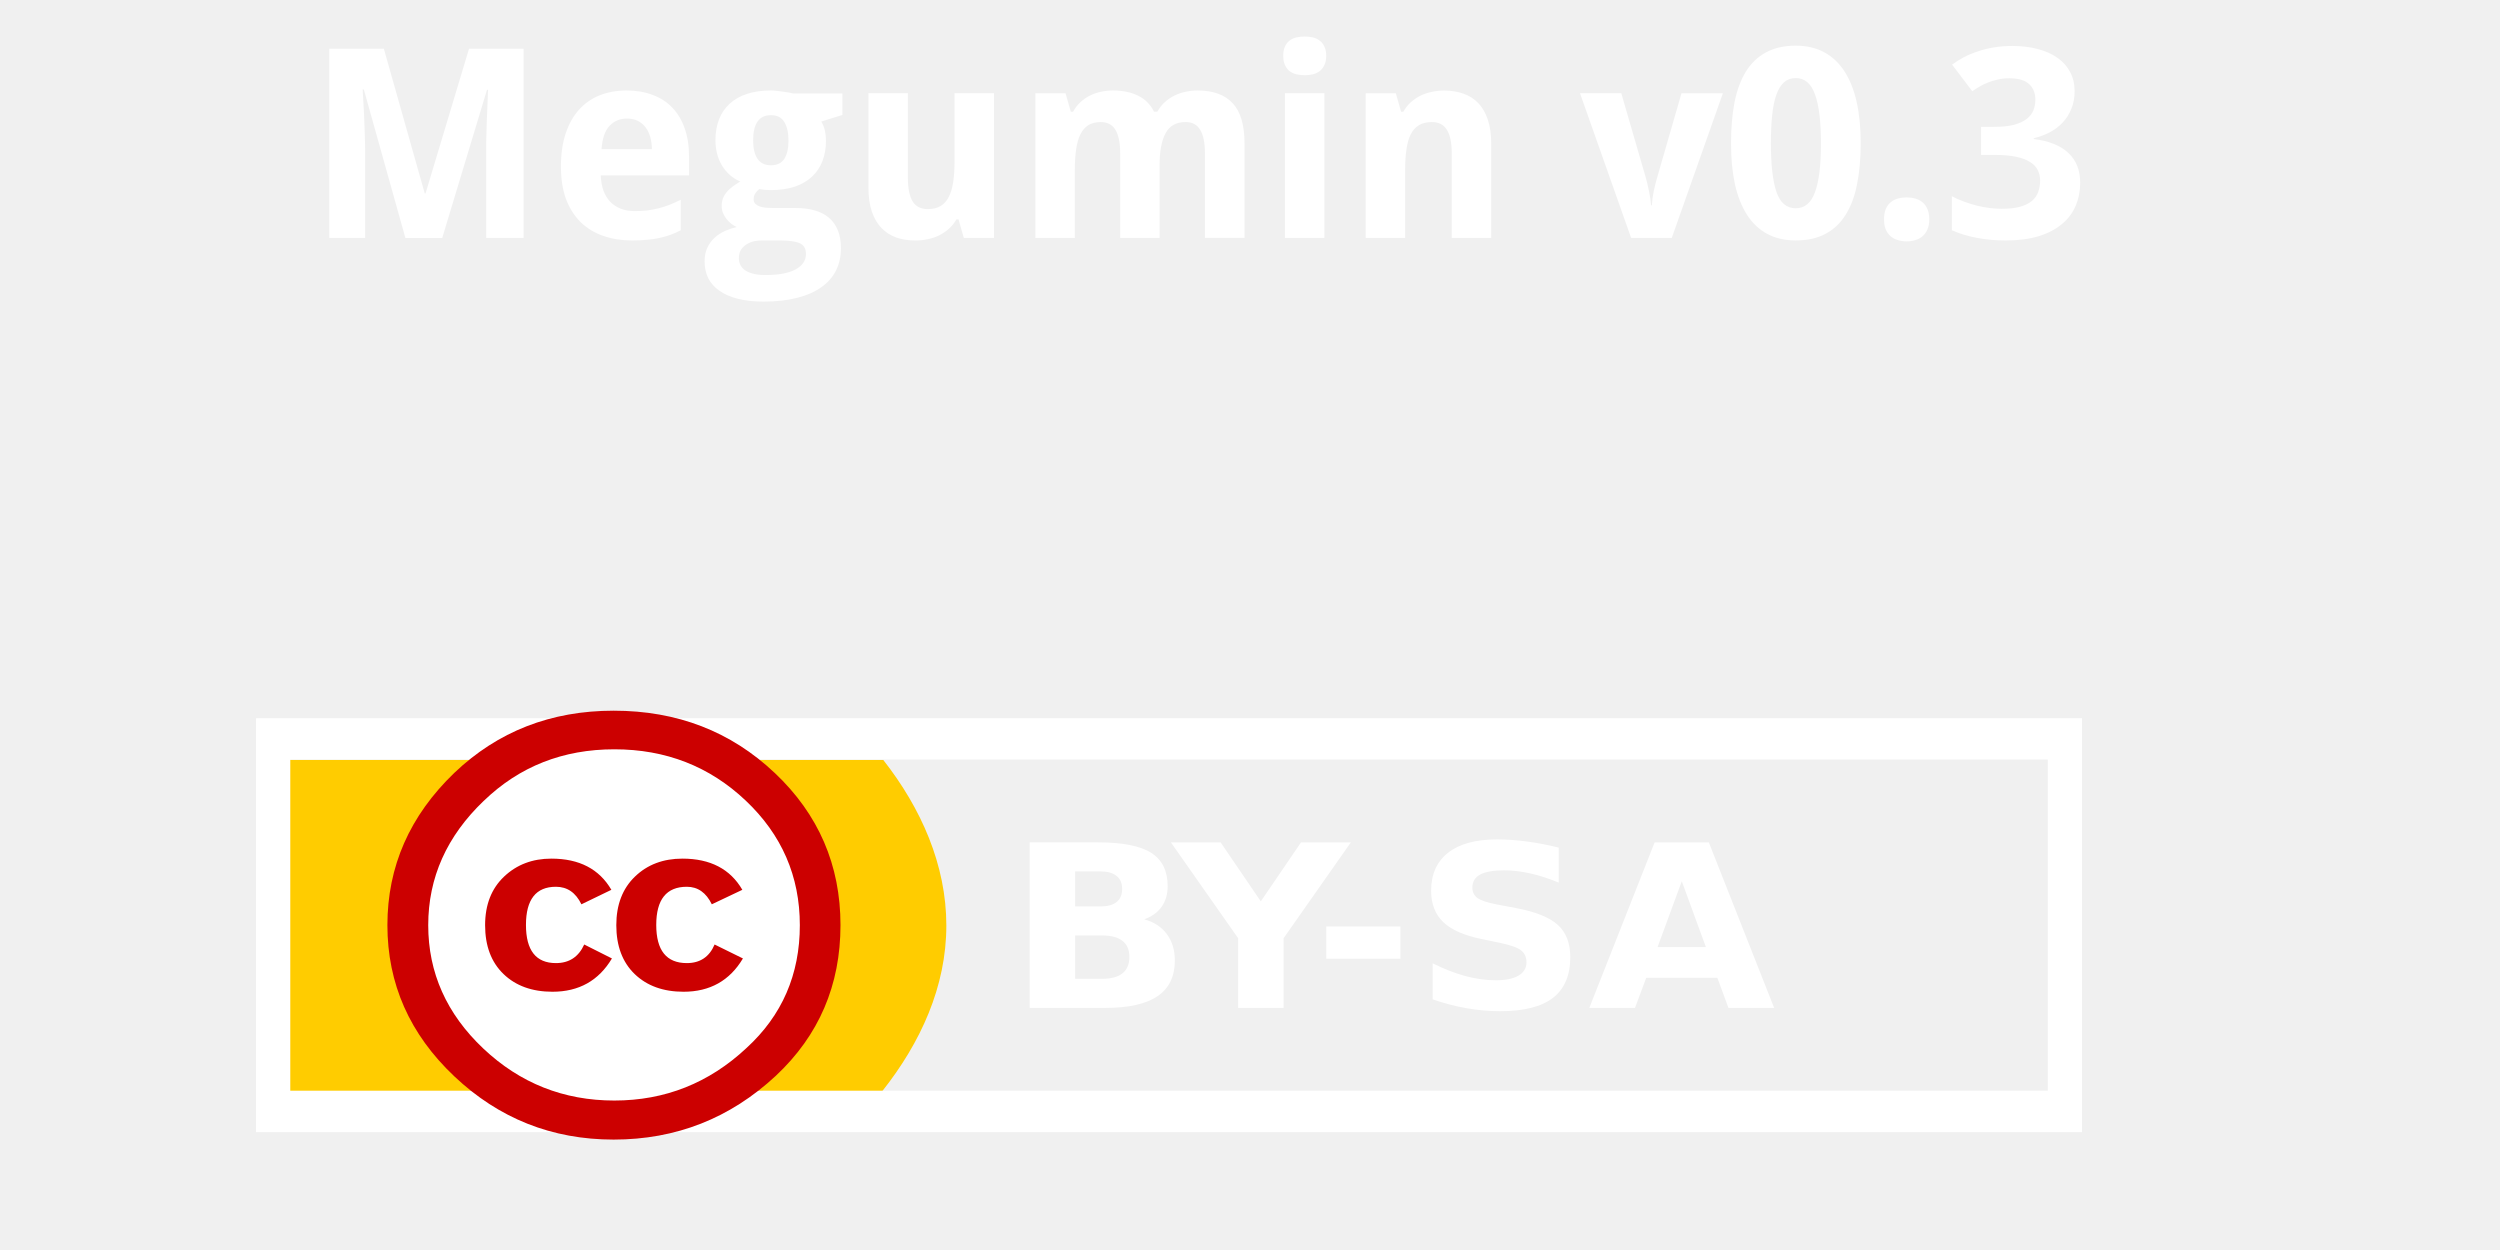
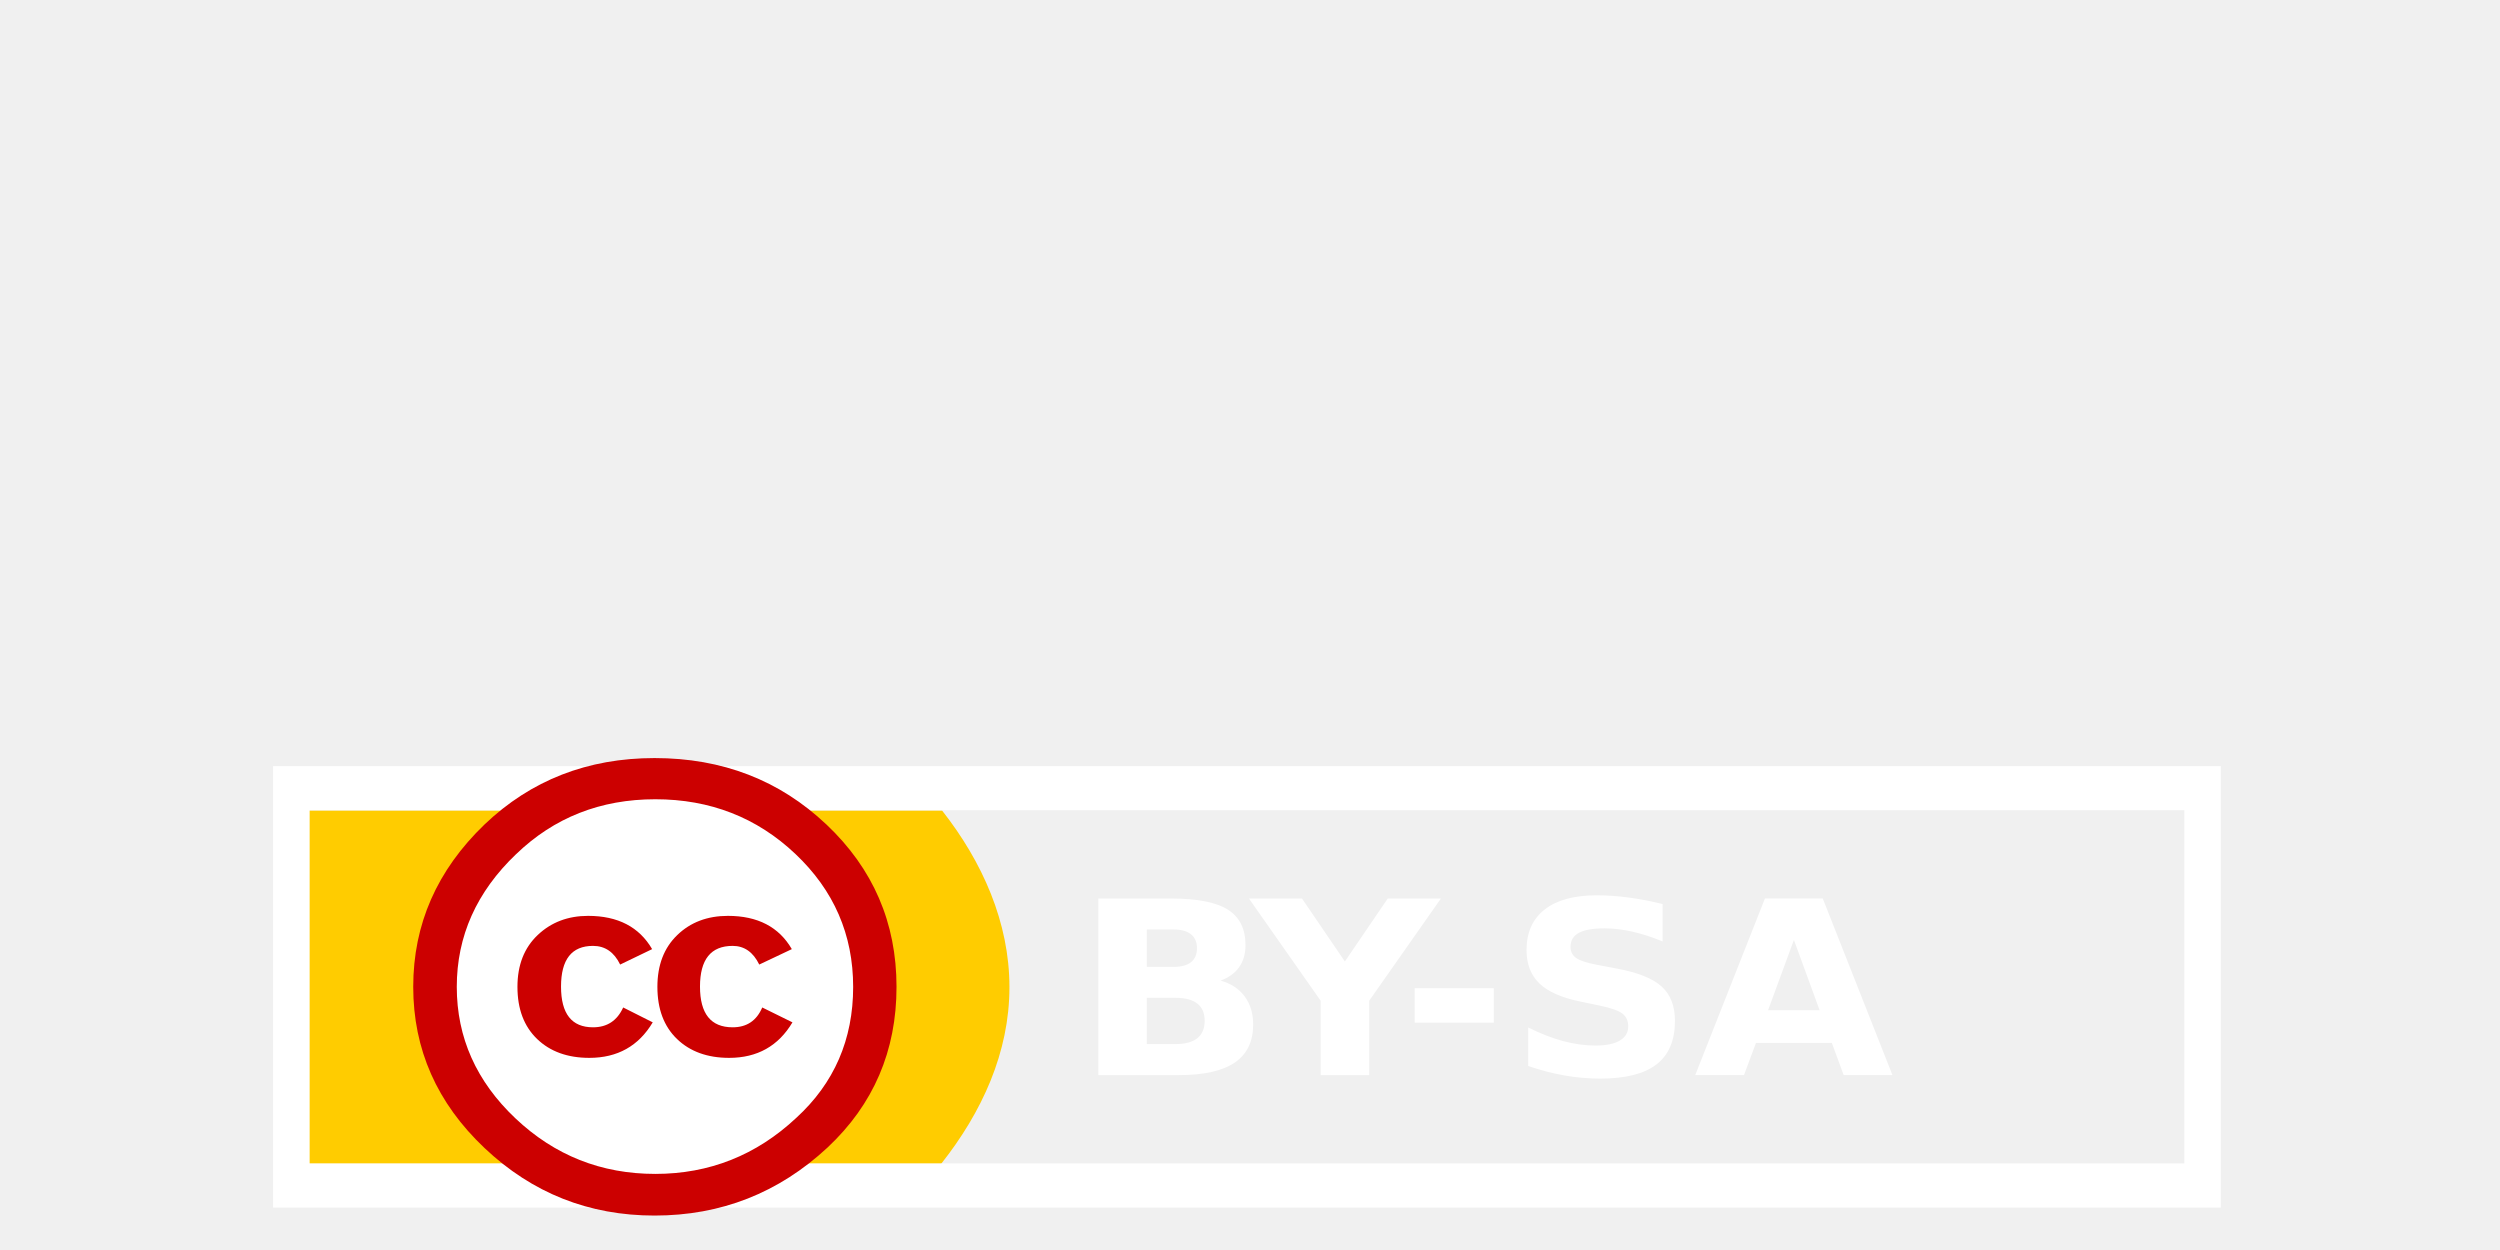
<svg xmlns="http://www.w3.org/2000/svg" version="1.1" id="svg3350" height="12.5mm" width="25mm">
  <defs id="defs3352">
    <clipPath id="clipPath3442" clipPathUnits="userSpaceOnUse">
      <rect y="239.12" x="171.998" height="12.484" width="20.614" id="rect3444" style="fill:#000000;fill-opacity:1;stroke:none;stroke-width:0.922;stroke-miterlimit:4;stroke-dasharray:none;stroke-opacity:1" />
    </clipPath>
  </defs>
  <g style="display:none" transform="translate(11.13515,37.84311)" id="layer24">
    <g id="layer25" />
    <g id="layer26" />
  </g>
  <g style="display:none" transform="translate(11.13515,37.84311)" id="layer17">
    <g id="layer23" />
    <g id="layer18">
      <g id="layer19" />
      <g id="layer20" />
      <g id="layer21" />
      <g id="layer22" />
    </g>
  </g>
  <g transform="translate(11.13515,37.84311)" style="display:inline" id="layer1">
-     <path id="path3753" d="m -0.223,-9.121 0,12.514 22.437,0 c 1.444,-1.825 2.418,-3.947 2.418,-6.257 0,-2.295 -0.958,-4.44 -2.384,-6.257 l -22.471,0 z" style="display:inline;fill:#ffcc00;fill-opacity:1;stroke:none;stroke-width:1;stroke-miterlimit:4;stroke-dasharray:none;stroke-opacity:0.469" />
+     <path id="path3753" d="M 0.505,-7.206 V 6.143 H 24.437 c 1.54,-1.947 2.58,-4.21 2.58,-6.674 0,-2.448 -1.021,-4.736 -2.543,-6.674 z" style="display:inline;fill:#ffcc00;fill-opacity:1;stroke:none;stroke-width:1;stroke-miterlimit:4;stroke-dasharray:none;stroke-opacity:0.469" />
  </g>
  <g transform="translate(11.13515,37.84311)" style="display:inline" id="layer6">
-     <flowRoot xml:space="preserve" id="flowRoot10713-9" style="font-style:normal;font-weight:normal;font-size:13.449px;line-height:125%;font-family:sans-serif;letter-spacing:0px;word-spacing:0px;display:inline;fill:#ffffff;fill-opacity:1;stroke:none;stroke-width:1px;stroke-linecap:butt;stroke-linejoin:miter;stroke-opacity:1" transform="matrix(1.117343,0,0,1.117343,5.899255,4.400401)">
-       <flowRegion id="flowRegion10715-0">
-         <rect id="rect10717-8" width="69.236" height="30.106" x="1.154" y="-27.7" style="fill:#ffffff" />
+     <flowRoot xml:space="preserve" id="flowRoot10713-9" style="font-style:normal;font-weight:normal;line-height:0.01%;font-family:sans-serif;letter-spacing:0px;word-spacing:0px;display:inline;fill:#ffffff;fill-opacity:1;stroke:none;stroke-width:0.938px;stroke-linecap:butt;stroke-linejoin:miter;stroke-opacity:1" transform="matrix(1.191833,0,0,1.191833,7.034883,7.216635)">
+       <flowRegion id="flowRegion10715-0" style="stroke-width:0.938px">
+         <rect id="rect10717-8" width="69.236" height="30.106" x="1.154" y="-27.7" style="fill:#ffffff;stroke-width:0.938px" />
      </flowRegion>
-       <flowPara id="flowPara10719-9" style="font-style:normal;font-variant:normal;font-weight:bold;font-stretch:normal;font-size:8.966px;font-family:'Droid Sans';-inkscape-font-specification:'Droid Sans Bold';fill:#ffffff">© 2017 jaseg</flowPara>
+       <flowPara id="flowPara10719-9" style="font-style:normal;font-variant:normal;font-weight:bold;font-stretch:normal;font-size:8.966px;line-height:1.25;font-family:'Droid Sans';-inkscape-font-specification:'Droid Sans Bold';fill:#ffffff;stroke-width:0.938px">© 2017 jaseg</flowPara>
    </flowRoot>
-     <g id="g10908" transform="matrix(1.117343,0,0,1.117343,16.34283,-19.10993)">
-       <path id="rect3749" d="m -15.932,7.529 0,14 61.766,0 0,-14 -61.766,0 z m 1.159,1.398 59.45,0 0,11.201 -59.45,0 0,-11.201 z" style="fill:#ffffff;fill-opacity:1;stroke:none;stroke-width:1;stroke-miterlimit:4;stroke-dasharray:none;stroke-opacity:1" />
-       <path id="path3757" cx="296.354" ry="22.94" cy="264.358" type="arc" rx="22.94" d="m 2.865,14.528 c 0.002,3.492 -2.991,6.324 -6.685,6.326 -3.694,0.002 -6.691,-2.827 -6.693,-6.319 0,-0.003 0,-0.005 0,-0.008 -0.002,-3.492 2.991,-6.324 6.685,-6.326 3.695,-0.002 6.691,2.827 6.693,6.319 0,0.002 0,0.004 0,0.007 z" style="opacity:1;fill:#ffffff" />
-       <path d="m 1.613,9.378 c 1.483,1.402 2.225,3.119 2.225,5.15 0,2.031 -0.729,3.73 -2.187,5.096 -1.547,1.439 -3.376,2.158 -5.486,2.158 -2.084,0 -3.881,-0.713 -5.39,-2.14 -1.509,-1.426 -2.263,-3.131 -2.263,-5.114 0,-1.983 0.754,-3.699 2.263,-5.15 1.47,-1.402 3.267,-2.104 5.39,-2.104 2.148,0 3.964,0.701 5.447,2.104 z m -9.839,0.943 c -1.254,1.197 -1.881,2.6 -1.881,4.208 0,1.608 0.621,2.999 1.862,4.172 1.241,1.173 2.719,1.76 4.433,1.76 1.715,0 3.205,-0.592 4.471,-1.777 1.203,-1.101 1.804,-2.485 1.804,-4.154 0,-1.656 -0.611,-3.063 -1.833,-4.217 C -0.591,9.158 -2.072,8.58 -3.811,8.58 c -1.74,9e-6 -3.212,0.581 -4.414,1.741 z m 3.3,3.501 c -0.192,-0.395 -0.478,-0.592 -0.861,-0.592 -0.676,0 -1.014,0.43 -1.014,1.291 0,0.861 0.338,1.291 1.014,1.291 0.447,0 0.766,-0.209 0.957,-0.629 l 0.937,0.472 c -0.447,0.75 -1.117,1.126 -2.011,1.126 -0.689,0 -1.242,-0.2 -1.656,-0.599 -0.415,-0.4 -0.623,-0.95 -0.623,-1.653 0,-0.69 0.214,-1.238 0.642,-1.643 0.428,-0.406 0.961,-0.608 1.599,-0.608 0.945,0 1.621,0.352 2.03,1.055 l -1.015,0.491 z m 4.411,0 C -0.707,13.428 -0.988,13.23 -1.359,13.23 c -0.69,0 -1.035,0.43 -1.035,1.291 0,0.861 0.345,1.291 1.035,1.291 0.447,0 0.761,-0.209 0.939,-0.629 l 0.958,0.472 c -0.446,0.75 -1.116,1.126 -2.008,1.126 -0.688,0 -1.24,-0.2 -1.654,-0.599 -0.414,-0.4 -0.621,-0.95 -0.621,-1.653 0,-0.69 0.21,-1.238 0.631,-1.643 0.42,-0.406 0.956,-0.608 1.606,-0.608 0.943,0 1.619,0.352 2.026,1.055 l -1.035,0.491 z" id="path3759" style="opacity:1;fill:#cc0000" />
-       <path id="text3761" d="m 12.627,13.896 c 0.242,0 0.426,-0.05 0.551,-0.15 0.125,-0.1 0.188,-0.248 0.188,-0.443 -10e-6,-0.193 -0.063,-0.339 -0.188,-0.439 -0.125,-0.103 -0.309,-0.154 -0.551,-0.154 l -0.851,0 0,1.185 0.851,0 m 0.052,2.449 c 0.309,0 0.541,-0.061 0.695,-0.184 0.157,-0.123 0.236,-0.308 0.236,-0.555 0,-0.243 -0.077,-0.424 -0.232,-0.544 -0.154,-0.123 -0.388,-0.184 -0.699,-0.184 l -0.903,0 0,1.467 0.903,0 m 1.43,-2.014 c 0.33,0.09 0.586,0.256 0.767,0.499 0.181,0.243 0.272,0.54 0.272,0.893 -10e-6,0.54 -0.194,0.943 -0.583,1.208 -0.389,0.265 -0.98,0.398 -1.774,0.398 l -2.553,0 0,-5.6 2.31,0 c 0.828,0 1.428,0.118 1.798,0.353 0.373,0.235 0.559,0.611 0.559,1.129 0,0.273 -0.068,0.505 -0.204,0.698 -0.136,0.19 -0.333,0.331 -0.591,0.424 m 0.905,-2.603 1.682,0 1.359,1.995 1.359,-1.995 1.686,0 -2.274,3.241 0,2.359 -1.538,0 0,-2.359 -2.274,-3.241 m 5.254,2.843 2.509,0 0,1.092 -2.509,0 0,-1.092 m 7.864,-2.667 0,1.185 c -0.328,-0.138 -0.647,-0.241 -0.959,-0.311 -0.312,-0.07 -0.606,-0.105 -0.883,-0.105 -0.368,0 -0.639,0.048 -0.815,0.143 -0.176,0.095 -0.264,0.243 -0.264,0.443 0,0.15 0.059,0.268 0.176,0.353 0.12,0.083 0.336,0.154 0.647,0.214 l 0.655,0.124 c 0.663,0.125 1.135,0.315 1.414,0.57 0.28,0.255 0.42,0.618 0.42,1.088 -10e-6,0.618 -0.196,1.078 -0.587,1.38 -0.389,0.3 -0.984,0.45 -1.786,0.45 -0.378,0 -0.758,-0.034 -1.139,-0.101 -0.381,-0.067 -0.762,-0.168 -1.143,-0.3 l 0,-1.219 c 0.381,0.19 0.749,0.334 1.103,0.431 0.357,0.095 0.701,0.143 1.031,0.143 0.336,0 0.593,-0.053 0.771,-0.158 0.178,-0.105 0.268,-0.255 0.268,-0.45 0,-0.175 -0.061,-0.31 -0.184,-0.405 -0.12,-0.095 -0.361,-0.18 -0.723,-0.255 l -0.595,-0.124 c -0.597,-0.12 -1.034,-0.311 -1.311,-0.574 -0.274,-0.263 -0.412,-0.616 -0.412,-1.062 0,-0.558 0.192,-0.986 0.575,-1.287 0.384,-0.3 0.935,-0.45 1.654,-0.45 0.328,0 0.665,0.024 1.011,0.071 0.346,0.045 0.705,0.114 1.075,0.206 m 5.366,4.404 -2.405,0 -0.38,1.02 -1.546,0 2.21,-5.6 1.834,0 2.21,5.6 -1.546,0 -0.376,-1.02 m -2.022,-1.039 1.634,0 -0.815,-2.228 -0.819,2.228" style="font-style:normal;font-weight:bold;font-size:8.259px;font-family:'Bitstream Vera Sans';fill:#ffffff;fill-opacity:1;stroke:none;stroke-width:1px;stroke-linecap:butt;stroke-linejoin:miter;stroke-opacity:1" />
+     <g id="g10908" transform="matrix(1.191833,0,0,1.191833,18.1747,-17.86105)" style="stroke-width:0.938">
+       <path id="rect3749" d="m -15.932,7.529 v 14 h 61.766 v -14 z m 1.159,1.398 h 59.45 v 11.201 h -59.45 z" style="fill:#ffffff;fill-opacity:1;stroke:none;stroke-width:0.937;stroke-miterlimit:4;stroke-dasharray:none;stroke-opacity:1" />
+       <path id="path3757" cx="296.354" ry="22.94" cy="264.358" type="arc" rx="22.94" d="m 2.865,14.528 c 0.002,3.492 -2.991,6.324 -6.685,6.326 -3.694,0.002 -6.691,-2.827 -6.693,-6.319 0,-0.003 0,-0.005 0,-0.008 -0.002,-3.492 2.991,-6.324 6.685,-6.326 3.695,-0.002 6.691,2.827 6.693,6.319 0,0.002 0,0.004 0,0.007 z" style="opacity:1;fill:#ffffff;stroke-width:0.938" />
+       <path d="m 1.613,9.378 c 1.483,1.402 2.225,3.119 2.225,5.15 0,2.031 -0.729,3.73 -2.187,5.096 -1.547,1.439 -3.376,2.158 -5.486,2.158 -2.084,0 -3.881,-0.713 -5.39,-2.14 -1.509,-1.426 -2.263,-3.131 -2.263,-5.114 0,-1.983 0.754,-3.699 2.263,-5.15 1.47,-1.402 3.267,-2.104 5.39,-2.104 2.148,0 3.964,0.701 5.447,2.104 z m -9.839,0.943 c -1.254,1.197 -1.881,2.6 -1.881,4.208 0,1.608 0.621,2.999 1.862,4.172 1.241,1.173 2.719,1.76 4.433,1.76 1.715,0 3.205,-0.592 4.471,-1.777 1.203,-1.101 1.804,-2.485 1.804,-4.154 0,-1.656 -0.611,-3.063 -1.833,-4.217 C -0.591,9.158 -2.072,8.58 -3.811,8.58 c -1.74,9e-6 -3.212,0.581 -4.414,1.741 z m 3.3,3.501 c -0.192,-0.395 -0.478,-0.592 -0.861,-0.592 -0.676,0 -1.014,0.43 -1.014,1.291 0,0.861 0.338,1.291 1.014,1.291 0.447,0 0.766,-0.209 0.957,-0.629 l 0.937,0.472 c -0.447,0.75 -1.117,1.126 -2.011,1.126 -0.689,0 -1.242,-0.2 -1.656,-0.599 -0.415,-0.4 -0.623,-0.95 -0.623,-1.653 0,-0.69 0.214,-1.238 0.642,-1.643 0.428,-0.406 0.961,-0.608 1.599,-0.608 0.945,0 1.621,0.352 2.03,1.055 z m 4.411,0 C -0.707,13.428 -0.988,13.23 -1.359,13.23 c -0.69,0 -1.035,0.43 -1.035,1.291 0,0.861 0.345,1.291 1.035,1.291 0.447,0 0.761,-0.209 0.939,-0.629 l 0.958,0.472 c -0.446,0.75 -1.116,1.126 -2.008,1.126 -0.688,0 -1.24,-0.2 -1.654,-0.599 -0.414,-0.4 -0.621,-0.95 -0.621,-1.653 0,-0.69 0.21,-1.238 0.631,-1.643 0.42,-0.406 0.956,-0.608 1.606,-0.608 0.943,0 1.619,0.352 2.026,1.055 z" id="path3759" style="opacity:1;fill:#cc0000;stroke-width:0.938" />
+       <path id="text3761" d="m 12.627,13.896 c 0.242,0 0.426,-0.05 0.551,-0.15 0.125,-0.1 0.188,-0.248 0.188,-0.443 -10e-6,-0.193 -0.063,-0.339 -0.188,-0.439 -0.125,-0.103 -0.309,-0.154 -0.551,-0.154 h -0.851 v 1.185 h 0.851 m 0.052,2.449 c 0.309,0 0.541,-0.061 0.695,-0.184 0.157,-0.123 0.236,-0.308 0.236,-0.555 0,-0.243 -0.077,-0.424 -0.232,-0.544 -0.154,-0.123 -0.388,-0.184 -0.699,-0.184 h -0.903 v 1.467 h 0.903 m 1.43,-2.014 c 0.33,0.09 0.586,0.256 0.767,0.499 0.181,0.243 0.272,0.54 0.272,0.893 -10e-6,0.54 -0.194,0.943 -0.583,1.208 -0.389,0.265 -0.98,0.398 -1.774,0.398 h -2.553 v -5.6 h 2.31 c 0.828,0 1.428,0.118 1.798,0.353 0.373,0.235 0.559,0.611 0.559,1.129 0,0.273 -0.068,0.505 -0.204,0.698 -0.136,0.19 -0.333,0.331 -0.591,0.424 m 0.905,-2.603 h 1.682 l 1.359,1.995 1.359,-1.995 h 1.686 l -2.274,3.241 v 2.359 h -1.538 v -2.359 l -2.274,-3.241 m 5.254,2.843 h 2.509 v 1.092 h -2.509 v -1.092 m 7.864,-2.667 v 1.185 c -0.328,-0.138 -0.647,-0.241 -0.959,-0.311 -0.312,-0.07 -0.606,-0.105 -0.883,-0.105 -0.368,0 -0.639,0.048 -0.815,0.143 -0.176,0.095 -0.264,0.243 -0.264,0.443 0,0.15 0.059,0.268 0.176,0.353 0.12,0.083 0.336,0.154 0.647,0.214 l 0.655,0.124 c 0.663,0.125 1.135,0.315 1.414,0.57 0.28,0.255 0.42,0.618 0.42,1.088 -10e-6,0.618 -0.196,1.078 -0.587,1.38 -0.389,0.3 -0.984,0.45 -1.786,0.45 -0.378,0 -0.758,-0.034 -1.139,-0.101 -0.381,-0.067 -0.762,-0.168 -1.143,-0.3 V 15.817 c 0.381,0.19 0.749,0.334 1.103,0.431 0.357,0.095 0.701,0.143 1.031,0.143 0.336,0 0.593,-0.053 0.771,-0.158 0.178,-0.105 0.268,-0.255 0.268,-0.45 0,-0.175 -0.061,-0.31 -0.184,-0.405 -0.12,-0.095 -0.361,-0.18 -0.723,-0.255 l -0.595,-0.124 c -0.597,-0.12 -1.034,-0.311 -1.311,-0.574 -0.274,-0.263 -0.412,-0.616 -0.412,-1.062 0,-0.558 0.192,-0.986 0.575,-1.287 0.384,-0.3 0.935,-0.45 1.654,-0.45 0.328,0 0.665,0.024 1.011,0.071 0.346,0.045 0.705,0.114 1.075,0.206 m 5.366,4.404 h -2.405 l -0.38,1.02 H 29.167 l 2.21,-5.6 h 1.834 l 2.21,5.6 H 33.874 L 33.499,16.308 M 31.477,15.269 h 1.634 l -0.815,-2.228 -0.819,2.228" style="font-style:normal;font-weight:bold;font-size:8.259px;font-family:'Bitstream Vera Sans';fill:#ffffff;fill-opacity:1;stroke:none;stroke-width:0.938px;stroke-linecap:butt;stroke-linejoin:miter;stroke-opacity:1" />
    </g>
-     <g transform="matrix(1.117343,0,0,1.117343,0.8983355,-36.46275)" style="font-style:normal;font-weight:normal;font-size:13.449px;line-height:125%;font-family:sans-serif;letter-spacing:0px;word-spacing:0px;display:inline;fill:#ffffff;fill-opacity:1;stroke:none;stroke-width:1px;stroke-linecap:butt;stroke-linejoin:miter;stroke-opacity:1;opacity:0.98" id="flowRoot10713-9-7">
-       <path d="m 2.942,6.812 -1.405,-5.021 -0.039,0 q 0.026,0.403 0.044,0.779 0.009,0.162 0.013,0.333 0.009,0.171 0.013,0.337 0.009,0.166 0.009,0.32 0.004,0.153 0.004,0.276 l 0,2.977 -1.213,0 0,-6.4 1.847,0 1.383,4.894 0.026,0 1.471,-4.894 1.847,0 0,6.4 -1.265,0 0,-3.029 q 0,-0.114 0,-0.258 0.004,-0.144 0.009,-0.306 0.004,-0.162 0.009,-0.328 0.009,-0.166 0.013,-0.324 0.018,-0.368 0.031,-0.766 l -0.035,0 -1.515,5.013 -1.248,0 z" style="font-style:normal;font-variant:normal;font-weight:bold;font-stretch:normal;font-size:8.966px;font-family:'Droid Sans';-inkscape-font-specification:'Droid Sans Bold';fill:#ffffff" id="path4938" />
-       <path d="m 10.437,2.775 q -0.355,0 -0.591,0.25 -0.232,0.25 -0.267,0.784 l 1.703,0 Q 11.278,3.585 11.225,3.397 11.172,3.209 11.067,3.073 10.962,2.933 10.805,2.854 10.647,2.775 10.437,2.775 Z m 0.171,4.124 q -0.525,0 -0.967,-0.153 Q 9.198,6.593 8.878,6.286 8.559,5.975 8.379,5.507 8.204,5.034 8.204,4.399 q 0,-0.644 0.162,-1.125 Q 8.528,2.793 8.817,2.473 9.111,2.149 9.518,1.987 9.929,1.825 10.428,1.825 q 0.486,0 0.876,0.149 0.394,0.144 0.665,0.429 0.276,0.285 0.42,0.7 0.149,0.412 0.149,0.946 l 0,0.648 -2.986,0 q 0.009,0.28 0.088,0.508 0.083,0.223 0.228,0.381 0.149,0.153 0.355,0.236 0.21,0.083 0.477,0.083 0.223,0 0.42,-0.022 0.201,-0.026 0.39,-0.074 0.188,-0.048 0.372,-0.118 0.184,-0.074 0.376,-0.171 l 0,1.033 q -0.175,0.092 -0.355,0.158 -0.175,0.061 -0.372,0.105 -0.197,0.044 -0.425,0.061 -0.228,0.022 -0.499,0.022 z" style="font-style:normal;font-variant:normal;font-weight:bold;font-stretch:normal;font-size:8.966px;font-family:'Droid Sans';-inkscape-font-specification:'Droid Sans Bold';fill:#ffffff" id="path4940" />
-       <path d="m 17.726,1.926 0,0.727 -0.714,0.223 q 0.088,0.149 0.123,0.311 0.035,0.158 0.035,0.341 0,0.372 -0.118,0.683 -0.118,0.306 -0.35,0.525 -0.232,0.219 -0.582,0.341 -0.35,0.118 -0.814,0.118 -0.101,0 -0.219,-0.009 -0.118,-0.013 -0.175,-0.026 -0.088,0.074 -0.14,0.158 -0.048,0.079 -0.048,0.193 0,0.092 0.057,0.149 0.057,0.053 0.149,0.088 0.092,0.031 0.215,0.044 0.123,0.009 0.254,0.009 l 0.762,0 q 0.355,0 0.635,0.083 0.28,0.079 0.473,0.245 0.197,0.166 0.302,0.425 0.105,0.254 0.105,0.609 0,0.416 -0.166,0.749 -0.166,0.337 -0.499,0.569 -0.328,0.236 -0.819,0.359 -0.49,0.127 -1.134,0.127 -0.499,0 -0.871,-0.096 Q 13.812,8.777 13.563,8.598 13.313,8.423 13.186,8.173 13.064,7.924 13.064,7.608 q 0,-0.267 0.092,-0.464 0.092,-0.197 0.245,-0.337 0.153,-0.14 0.346,-0.228 0.197,-0.088 0.403,-0.136 -0.092,-0.039 -0.184,-0.109 -0.088,-0.07 -0.162,-0.162 -0.07,-0.092 -0.118,-0.201 -0.044,-0.114 -0.044,-0.236 0,-0.14 0.039,-0.254 0.044,-0.114 0.123,-0.21 0.079,-0.101 0.197,-0.188 0.118,-0.088 0.267,-0.179 Q 13.882,4.737 13.655,4.369 13.431,4.001 13.431,3.502 q 0,-0.394 0.123,-0.705 0.123,-0.311 0.359,-0.525 0.236,-0.219 0.587,-0.333 0.35,-0.114 0.806,-0.114 0.088,0 0.197,0.013 0.109,0.009 0.215,0.026 0.109,0.013 0.201,0.031 0.092,0.018 0.144,0.031 l 1.664,0 z m -3.502,5.577 q 0,0.109 0.044,0.21 0.048,0.105 0.153,0.184 0.105,0.079 0.276,0.123 0.171,0.048 0.42,0.048 0.683,0 1.029,-0.193 0.346,-0.193 0.346,-0.517 0,-0.276 -0.215,-0.368 -0.215,-0.092 -0.665,-0.092 l -0.617,0 q -0.118,0 -0.254,0.026 -0.136,0.031 -0.25,0.101 -0.114,0.07 -0.193,0.184 -0.074,0.118 -0.074,0.293 z m 0.482,-3.984 q 0,0.398 0.149,0.617 0.149,0.219 0.451,0.219 0.315,0 0.455,-0.219 0.14,-0.219 0.14,-0.617 0,-0.394 -0.14,-0.626 -0.136,-0.232 -0.455,-0.232 -0.6,0 -0.6,0.858 z" style="font-style:normal;font-variant:normal;font-weight:bold;font-stretch:normal;font-size:8.966px;font-family:'Droid Sans';-inkscape-font-specification:'Droid Sans Bold';fill:#ffffff" id="path4942" />
-       <path d="m 21.832,6.812 -0.179,-0.626 -0.07,0 q -0.109,0.188 -0.263,0.324 -0.149,0.131 -0.328,0.219 -0.179,0.088 -0.381,0.127 -0.201,0.044 -0.412,0.044 -0.359,0 -0.652,-0.101 Q 19.254,6.693 19.044,6.475 18.834,6.256 18.72,5.919 18.606,5.581 18.606,5.109 l 0,-3.191 1.335,0 0,2.859 q 0,0.53 0.158,0.797 0.162,0.263 0.512,0.263 0.263,0 0.438,-0.105 0.175,-0.105 0.276,-0.311 0.105,-0.206 0.149,-0.508 0.044,-0.302 0.044,-0.692 l 0,-2.303 1.335,0 0,4.894 -1.02,0 z" style="font-style:normal;font-variant:normal;font-weight:bold;font-stretch:normal;font-size:8.966px;font-family:'Droid Sans';-inkscape-font-specification:'Droid Sans Bold';fill:#ffffff" id="path4944" />
-       <path d="m 28.456,6.812 -1.335,0 0,-2.859 q 0,-0.53 -0.158,-0.792 -0.158,-0.267 -0.495,-0.267 -0.254,0 -0.425,0.105 -0.166,0.105 -0.267,0.311 -0.101,0.206 -0.144,0.508 -0.044,0.302 -0.044,0.692 l 0,2.303 -1.335,0 0,-4.894 1.02,0 0.179,0.626 0.074,0 Q 25.632,2.355 25.777,2.219 q 0.149,-0.136 0.324,-0.223 0.175,-0.088 0.372,-0.127 0.197,-0.044 0.398,-0.044 0.503,0 0.854,0.175 0.355,0.171 0.543,0.543 l 0.109,0 Q 28.482,2.355 28.631,2.219 28.78,2.084 28.96,1.996 q 0.179,-0.088 0.376,-0.127 0.201,-0.044 0.403,-0.044 0.788,0 1.186,0.429 0.403,0.425 0.403,1.366 l 0,3.191 -1.34,0 0,-2.859 q 0,-0.53 -0.158,-0.792 -0.158,-0.267 -0.495,-0.267 -0.477,0 -0.679,0.381 -0.201,0.376 -0.201,1.081 l 0,2.456 z" style="font-style:normal;font-variant:normal;font-weight:bold;font-stretch:normal;font-size:8.966px;font-family:'Droid Sans';-inkscape-font-specification:'Droid Sans Bold';fill:#ffffff" id="path4946" />
-       <path d="m 32.637,0.652 q 0,-0.188 0.057,-0.311 0.057,-0.127 0.153,-0.201 0.101,-0.079 0.232,-0.109 0.136,-0.031 0.285,-0.031 0.149,0 0.28,0.031 0.131,0.031 0.228,0.109 0.101,0.074 0.158,0.201 0.061,0.123 0.061,0.311 0,0.184 -0.061,0.311 -0.057,0.127 -0.158,0.206 -0.096,0.074 -0.228,0.109 -0.131,0.031 -0.28,0.031 -0.149,0 -0.285,-0.031 Q 32.948,1.243 32.847,1.169 32.751,1.09 32.694,0.963 32.637,0.836 32.637,0.652 Z m 1.392,6.16 -1.335,0 0,-4.894 1.335,0 0,4.894 z" style="font-style:normal;font-variant:normal;font-weight:bold;font-stretch:normal;font-size:8.966px;font-family:'Droid Sans';-inkscape-font-specification:'Droid Sans Bold';fill:#ffffff" id="path4948" />
-       <path d="m 39.672,6.812 -1.335,0 0,-2.859 q 0,-0.53 -0.162,-0.792 -0.158,-0.267 -0.508,-0.267 -0.263,0 -0.438,0.105 -0.175,0.105 -0.28,0.311 -0.101,0.206 -0.144,0.508 -0.044,0.302 -0.044,0.692 l 0,2.303 -1.335,0 0,-4.894 1.02,0 0.179,0.626 0.074,0 q 0.105,-0.188 0.254,-0.324 0.153,-0.136 0.333,-0.223 0.179,-0.088 0.381,-0.127 0.201,-0.044 0.412,-0.044 0.359,0 0.652,0.105 0.293,0.101 0.503,0.32 0.21,0.219 0.324,0.56 0.114,0.337 0.114,0.81 l 0,3.191 z" style="font-style:normal;font-variant:normal;font-weight:bold;font-stretch:normal;font-size:8.966px;font-family:'Droid Sans';-inkscape-font-specification:'Droid Sans Bold';fill:#ffffff" id="path4950" />
-       <path d="m 44.404,6.812 -1.729,-4.894 1.397,0 0.81,2.789 q 0.074,0.25 0.127,0.521 0.057,0.267 0.07,0.482 l 0.026,0 q 0.013,-0.232 0.066,-0.49 0.057,-0.263 0.131,-0.512 l 0.806,-2.789 1.401,0 -1.729,4.894 -1.375,0 z" style="font-style:normal;font-variant:normal;font-weight:bold;font-stretch:normal;font-size:8.966px;font-family:'Droid Sans';-inkscape-font-specification:'Droid Sans Bold';fill:#ffffff" id="path4952" />
-       <path d="m 52.171,3.611 q 0,0.775 -0.123,1.383 -0.118,0.609 -0.385,1.033 -0.263,0.425 -0.683,0.648 -0.416,0.223 -1.007,0.223 -0.556,0 -0.967,-0.223 Q 48.594,6.453 48.323,6.028 48.051,5.603 47.915,4.995 47.784,4.386 47.784,3.611 q 0,-0.775 0.118,-1.388 0.123,-0.613 0.385,-1.038 0.263,-0.425 0.679,-0.648 0.416,-0.228 1.007,-0.228 0.552,0 0.963,0.223 0.412,0.223 0.687,0.648 0.276,0.425 0.412,1.038 0.136,0.613 0.136,1.392 z m -3.038,0 q 0,1.094 0.188,1.646 0.188,0.552 0.652,0.552 0.455,0 0.652,-0.547 0.201,-0.547 0.201,-1.65 0,-1.099 -0.201,-1.65 -0.197,-0.556 -0.652,-0.556 -0.232,0 -0.394,0.14 -0.158,0.14 -0.258,0.416 -0.101,0.276 -0.144,0.692 -0.044,0.412 -0.044,0.959 z" style="font-style:normal;font-variant:normal;font-weight:bold;font-stretch:normal;font-size:8.966px;font-family:'Droid Sans';-inkscape-font-specification:'Droid Sans Bold';fill:#ffffff" id="path4954" />
-       <path d="m 52.959,6.186 q 0,-0.206 0.057,-0.346 0.061,-0.144 0.166,-0.232 0.105,-0.088 0.245,-0.127 0.14,-0.039 0.302,-0.039 0.153,0 0.289,0.039 0.14,0.039 0.245,0.127 0.105,0.088 0.166,0.232 0.061,0.14 0.061,0.346 0,0.197 -0.061,0.337 -0.061,0.14 -0.166,0.232 -0.105,0.092 -0.245,0.131 -0.136,0.044 -0.289,0.044 -0.162,0 -0.302,-0.044 -0.14,-0.039 -0.245,-0.131 Q 53.077,6.663 53.016,6.523 52.959,6.383 52.959,6.186 Z" style="font-style:normal;font-variant:normal;font-weight:bold;font-stretch:normal;font-size:8.966px;font-family:'Droid Sans';-inkscape-font-specification:'Droid Sans Bold';fill:#ffffff" id="path4956" />
-       <path d="m 59.407,1.843 q 0,0.333 -0.109,0.6 -0.105,0.263 -0.293,0.464 -0.184,0.197 -0.438,0.333 -0.25,0.131 -0.543,0.201 l 0,0.026 q 0.775,0.096 1.173,0.473 0.398,0.372 0.398,1.007 0,0.42 -0.153,0.779 -0.149,0.355 -0.464,0.617 -0.311,0.263 -0.788,0.412 -0.473,0.144 -1.116,0.144 -0.517,0 -0.972,-0.088 -0.455,-0.083 -0.849,-0.258 l 0,-1.151 q 0.197,0.105 0.416,0.184 0.219,0.079 0.438,0.136 0.219,0.053 0.429,0.079 0.215,0.026 0.403,0.026 0.376,0 0.626,-0.07 0.25,-0.07 0.398,-0.197 0.149,-0.127 0.21,-0.302 0.066,-0.179 0.066,-0.39 0,-0.197 -0.083,-0.355 Q 58.076,4.351 57.893,4.242 57.713,4.128 57.42,4.067 57.126,4.005 56.697,4.005 l -0.455,0 0,-0.95 0.447,0 q 0.403,0 0.67,-0.07 0.267,-0.074 0.425,-0.197 0.162,-0.127 0.228,-0.293 0.066,-0.166 0.066,-0.355 0,-0.341 -0.215,-0.534 -0.21,-0.193 -0.67,-0.193 -0.21,0 -0.394,0.044 -0.179,0.039 -0.337,0.105 -0.153,0.061 -0.285,0.14 -0.127,0.074 -0.232,0.149 L 55.261,0.95 q 0.184,-0.136 0.398,-0.25 0.219,-0.114 0.473,-0.197 0.254,-0.088 0.547,-0.136 0.293,-0.048 0.626,-0.048 0.473,0 0.858,0.105 0.39,0.101 0.665,0.298 0.276,0.193 0.425,0.477 0.153,0.28 0.153,0.644 z" style="font-style:normal;font-variant:normal;font-weight:bold;font-stretch:normal;font-size:8.966px;font-family:'Droid Sans';-inkscape-font-specification:'Droid Sans Bold';fill:#ffffff" id="path4958" />
-     </g>
+     <flowRoot xml:space="preserve" id="flowRoot4302" style="fill:black;stroke:none;stroke-opacity:1;stroke-width:1px;stroke-linejoin:miter;stroke-linecap:butt;fill-opacity:1;font-family:sans-serif;font-style:normal;font-weight:normal;font-size:15px;line-height:125%;letter-spacing:0px;word-spacing:0px">
+       <flowRegion id="flowRegion4304">
+         <rect id="rect4306" width="146.459" height="42.338" x="9.016" y="-16.661" />
+       </flowRegion>
+       <flowPara id="flowPara4308" />
+     </flowRoot>
+     <flowRoot xml:space="preserve" id="flowRoot4982" style="font-style:normal;font-weight:normal;font-size:15px;line-height:125%;font-family:sans-serif;letter-spacing:0px;word-spacing:0px;fill:#ffffff;fill-opacity:1;stroke:none;stroke-width:1.404px;stroke-linecap:butt;stroke-linejoin:miter;stroke-opacity:1" transform="matrix(0.7123796,0,0,0.7123795,-9.839083,-15.77722)">
+       <flowRegion id="flowRegion4984" style="fill:#ffffff;stroke-width:2.555px">
+         <rect id="rect4986" width="139.565" height="32.262" x="15.203" y="-30.803" style="fill:#ffffff;stroke-width:1.404px" />
+       </flowRegion>
+       <flowPara id="flowPara4988" style="font-style:normal;font-variant:normal;font-weight:bold;font-stretch:normal;font-family:'Droid Sans';-inkscape-font-specification:'Droid Sans Bold';stroke-width:1.404px">Megumin v0.4</flowPara>
+     </flowRoot>
  </g>
  <g style="display:none" transform="translate(11.13515,37.84311)" id="layer10" />
  <g transform="translate(11.13515,37.84311)" style="display:none" id="layer5" />
  <g style="display:inline" transform="translate(12.90681,39.29949)" id="layer2" />
</svg>
